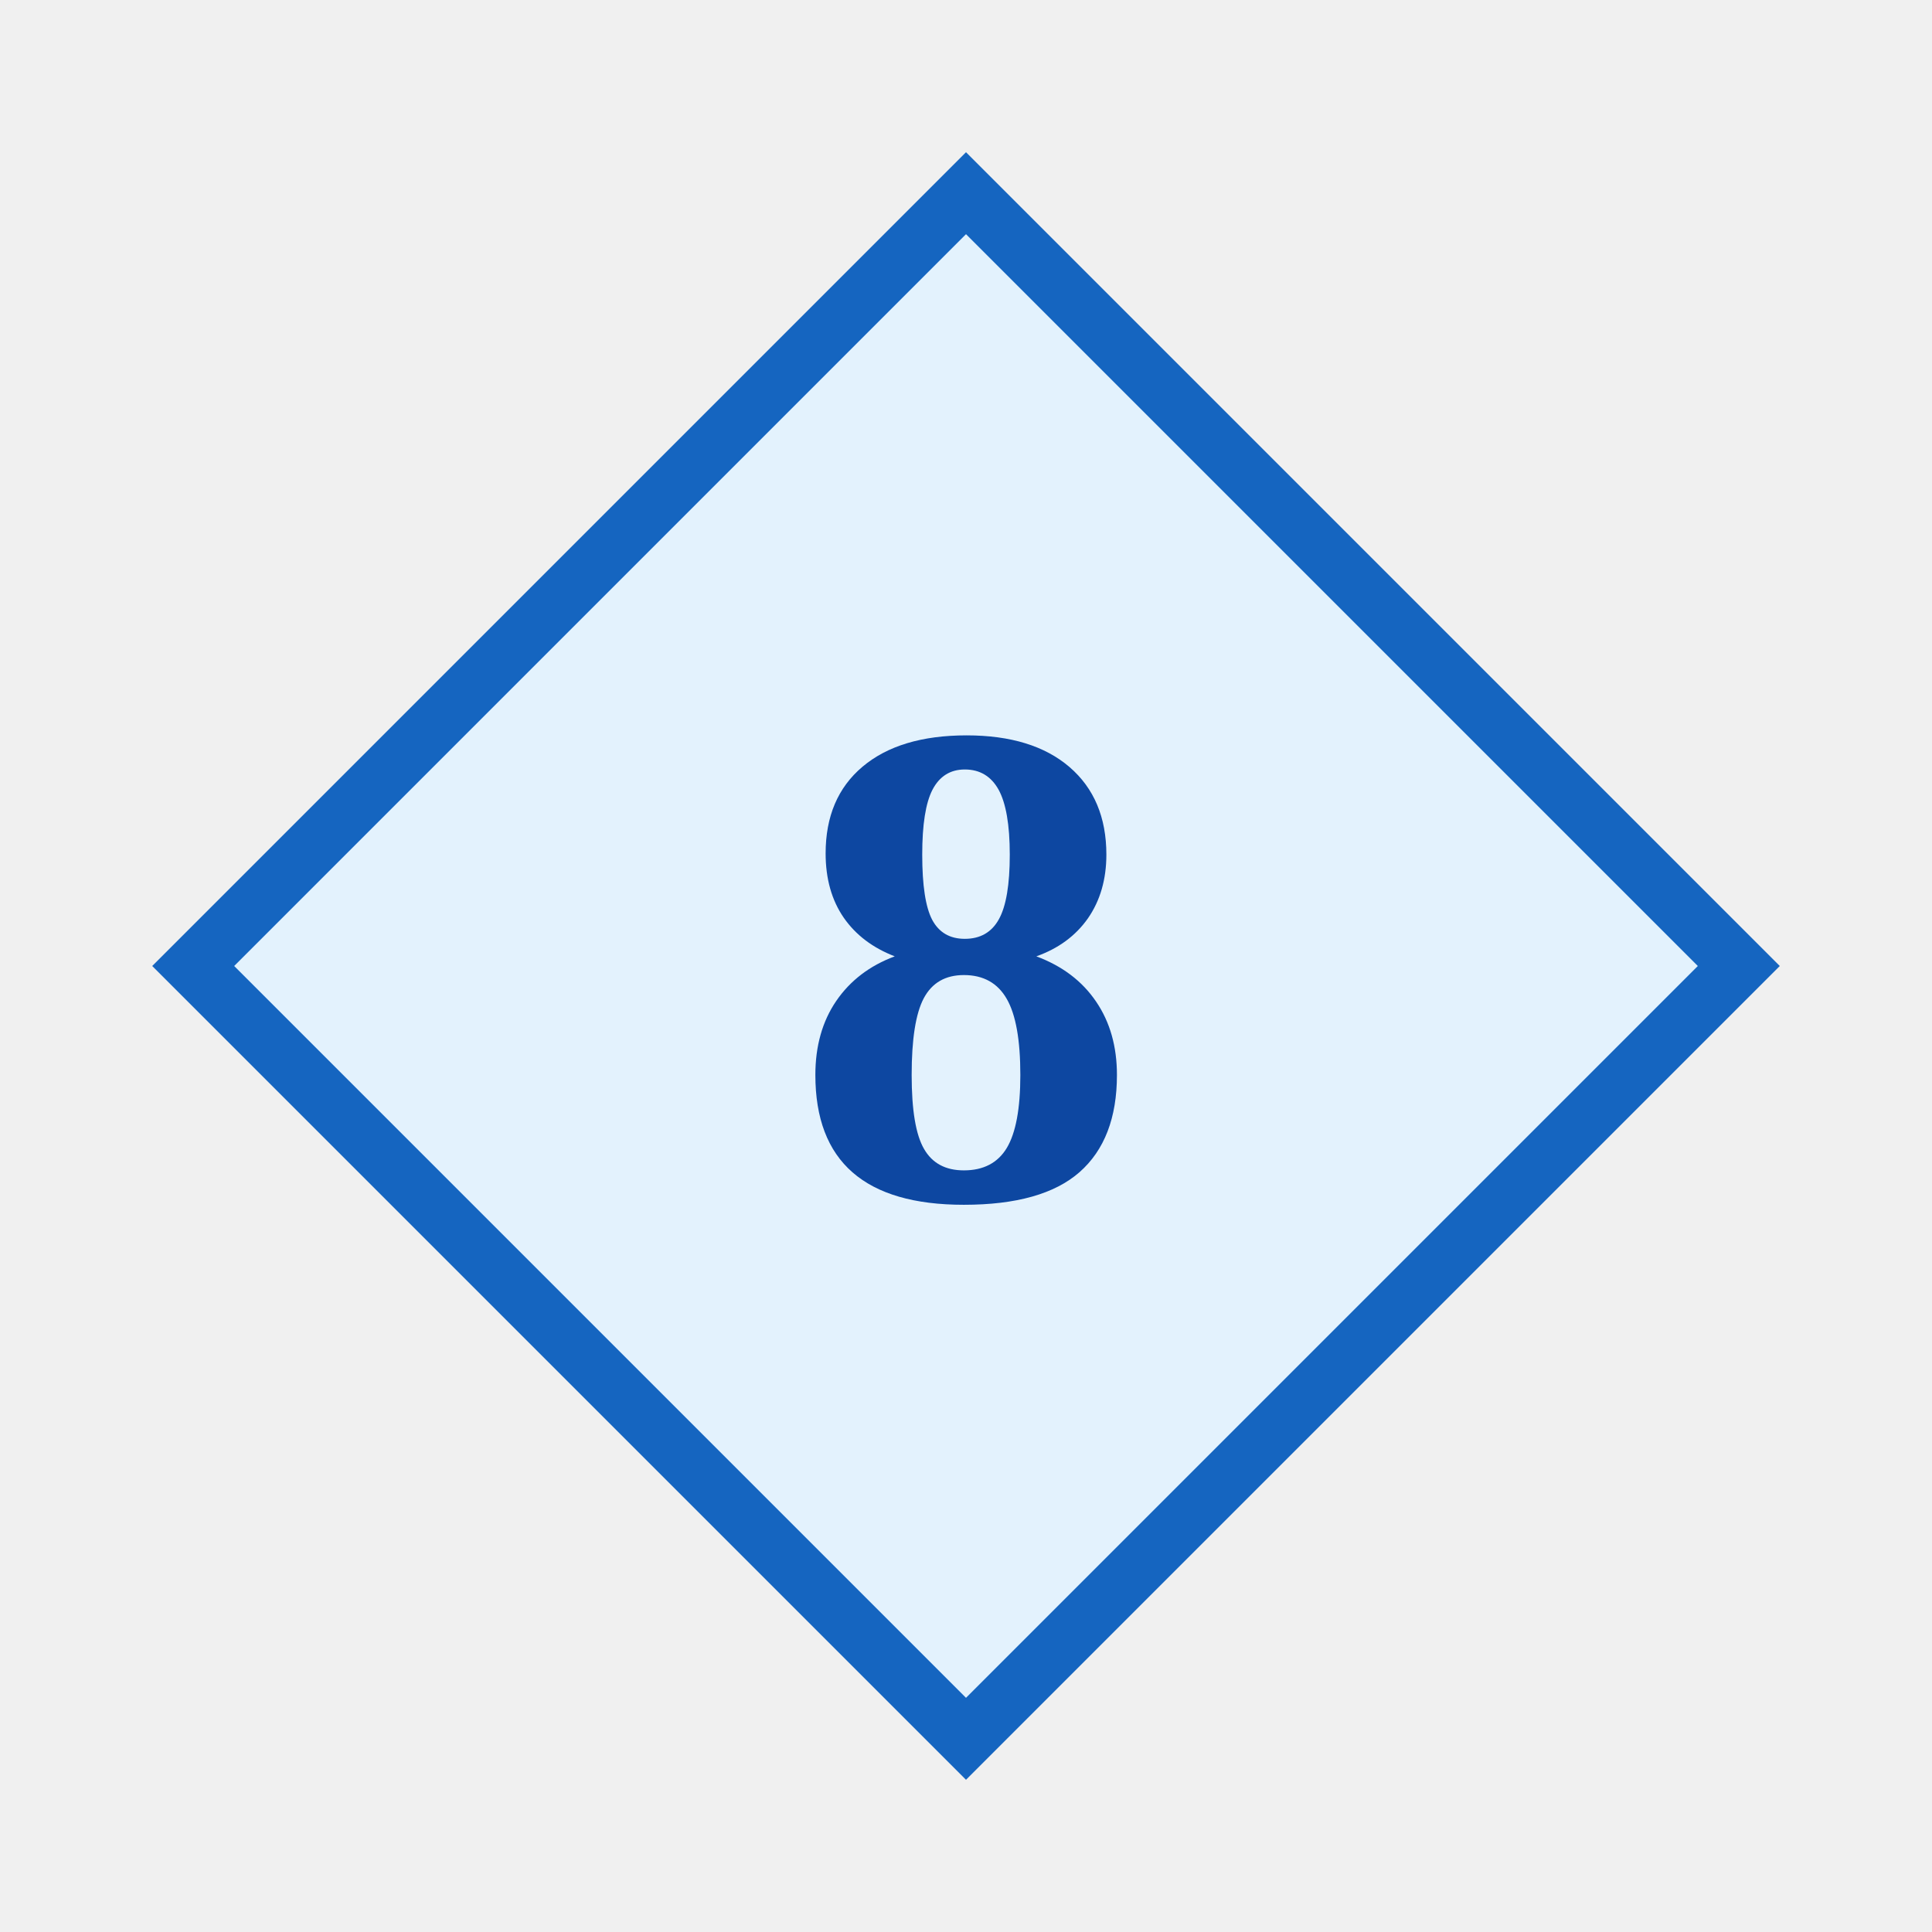
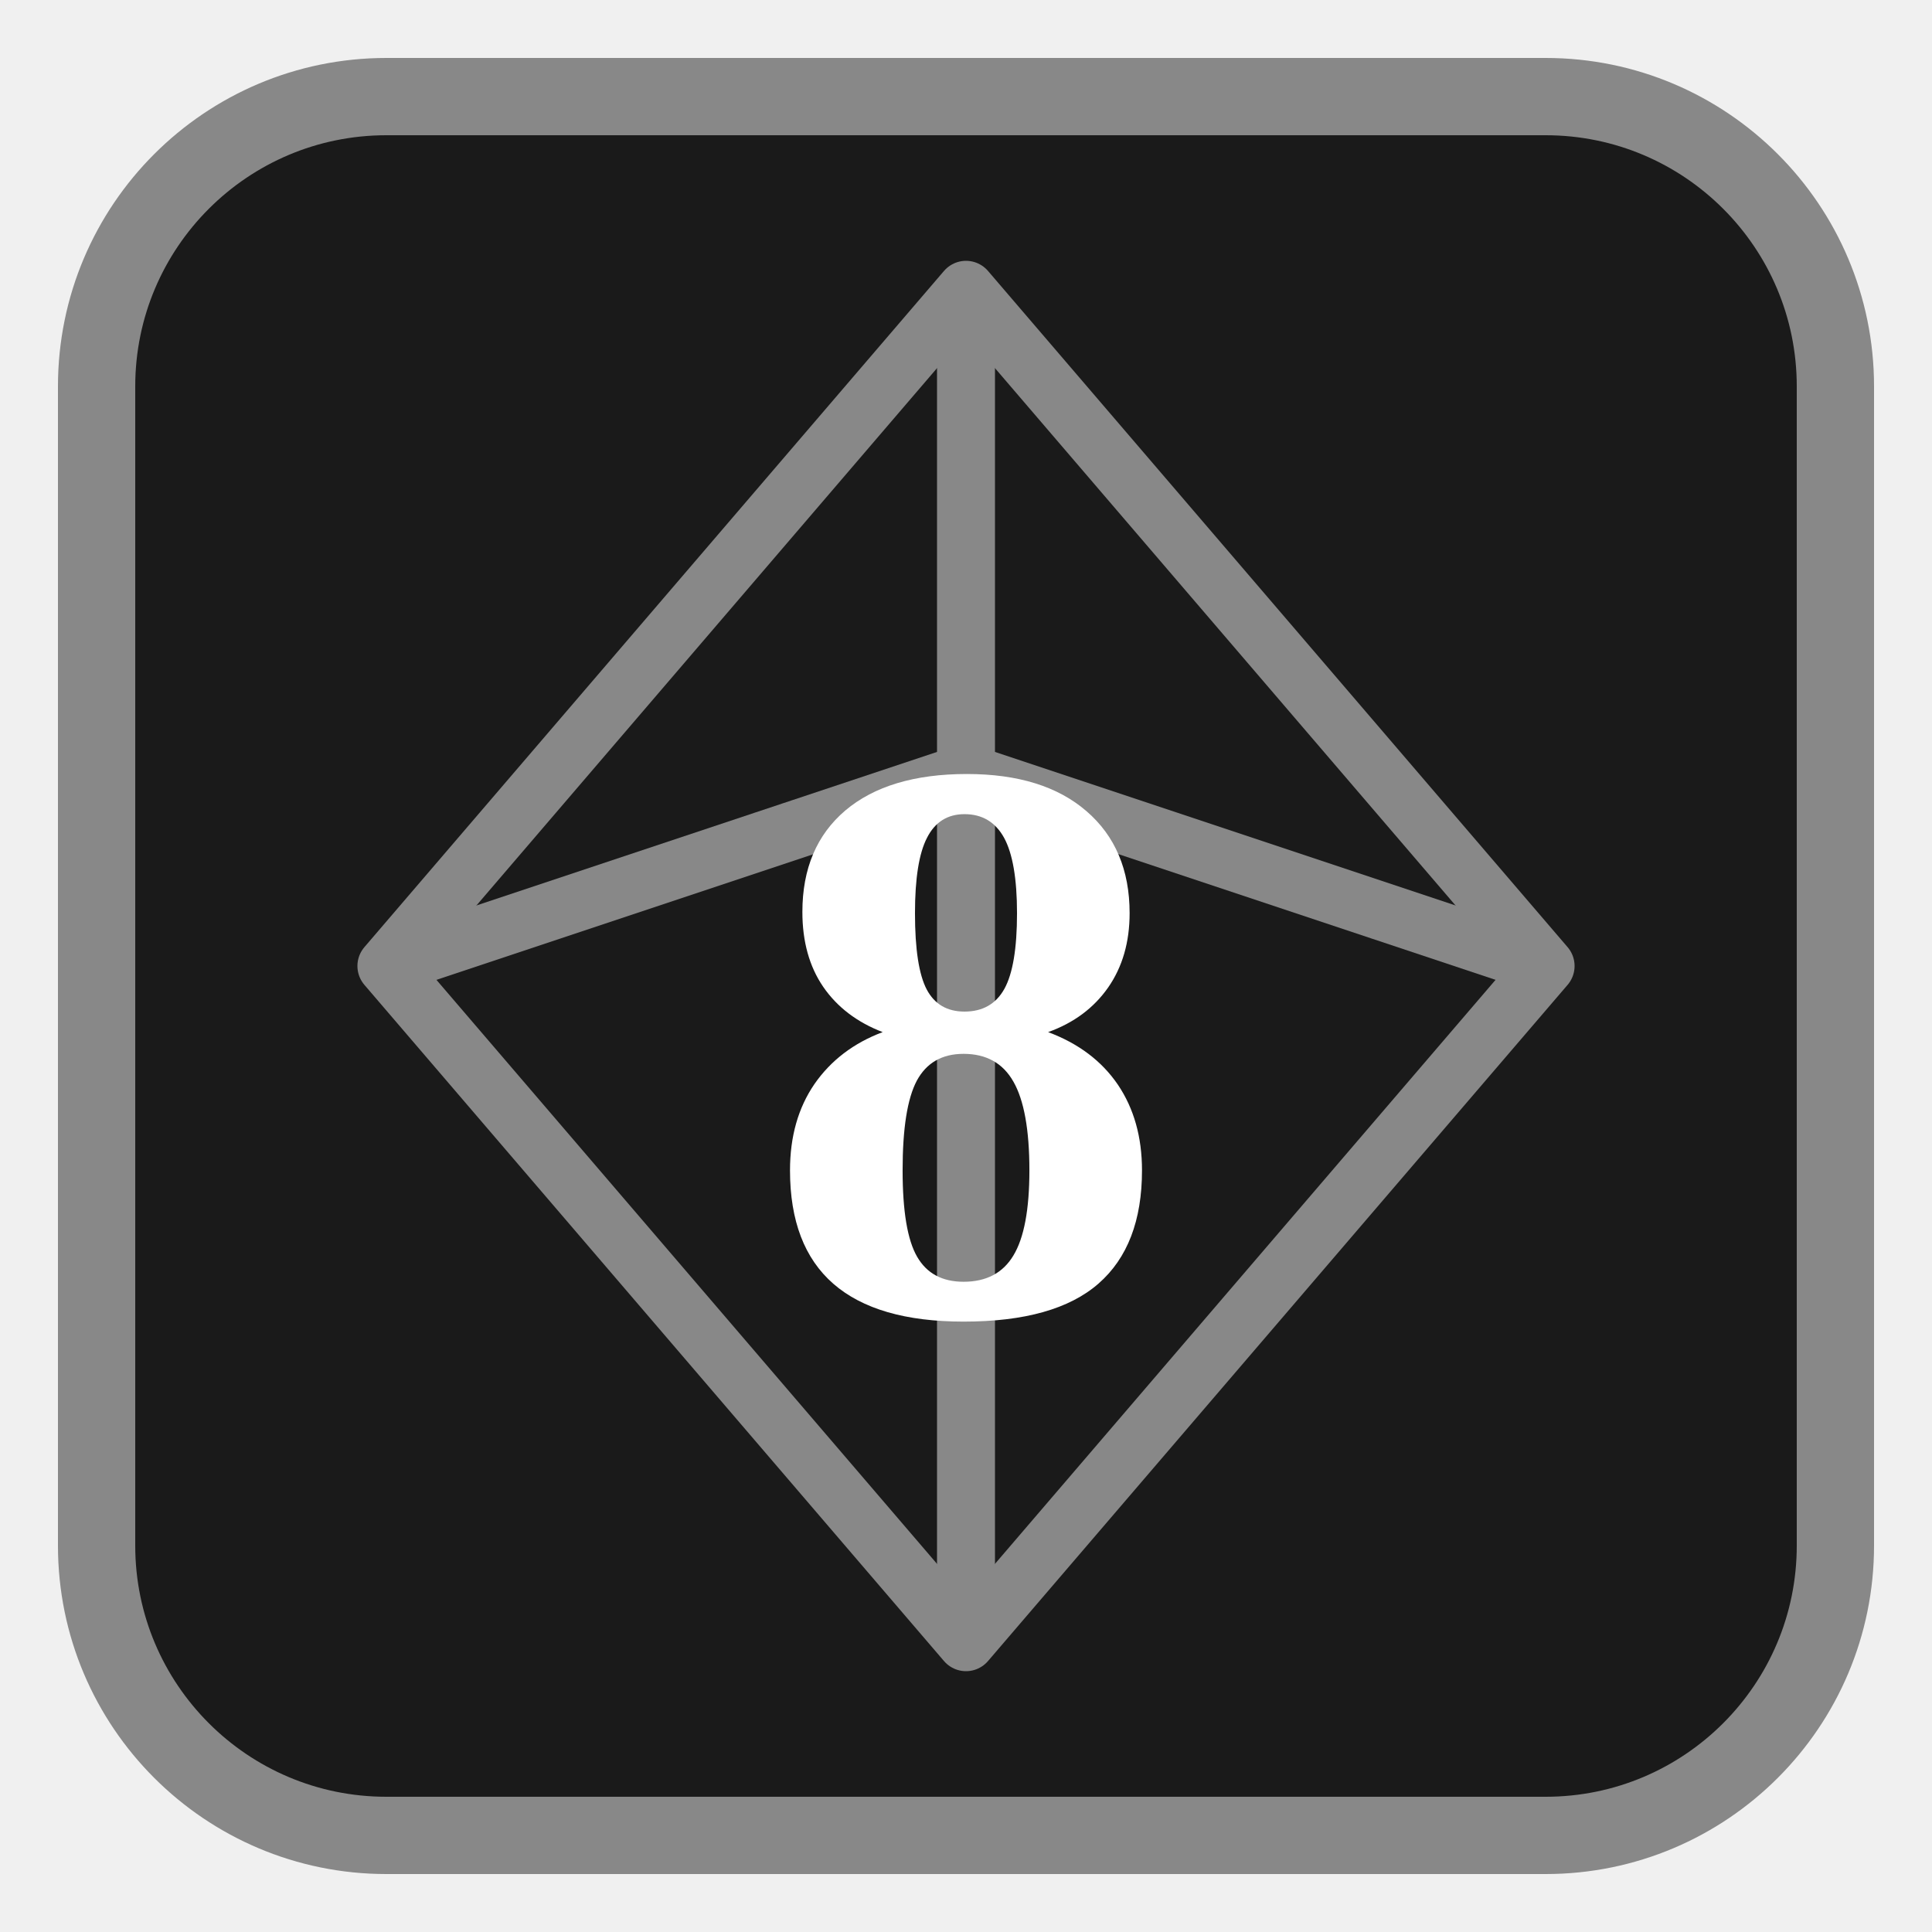
<svg xmlns="http://www.w3.org/2000/svg" width="100" height="100" viewBox="0 0 100 100">
-   <polygon points="50,10 90,50 50,90 10,50" fill="#E3F2FD" stroke="#1565C0" stroke-width="3" />
-   <text x="50" y="62" font-size="36" font-weight="bold" text-anchor="middle" fill="#0D47A1">8</text>
+   <rect x="5" y="5" width="90" height="90" rx="15" fill="#1a1a1a" stroke="#888888" stroke-width="4" />
+   <path d="M50 15 L80 50 L50 85 L20 50 Z" fill="none" stroke="#888888" stroke-width="3" stroke-linejoin="round" />
+   <path d="M20 50 L50 40 L80 50 M50 15 V85" fill="none" stroke="#888888" stroke-width="3" stroke-linejoin="round" />
+   <text x="50" y="68" font-size="42" font-weight="bold" text-anchor="middle" fill="white">8</text>
</svg>
